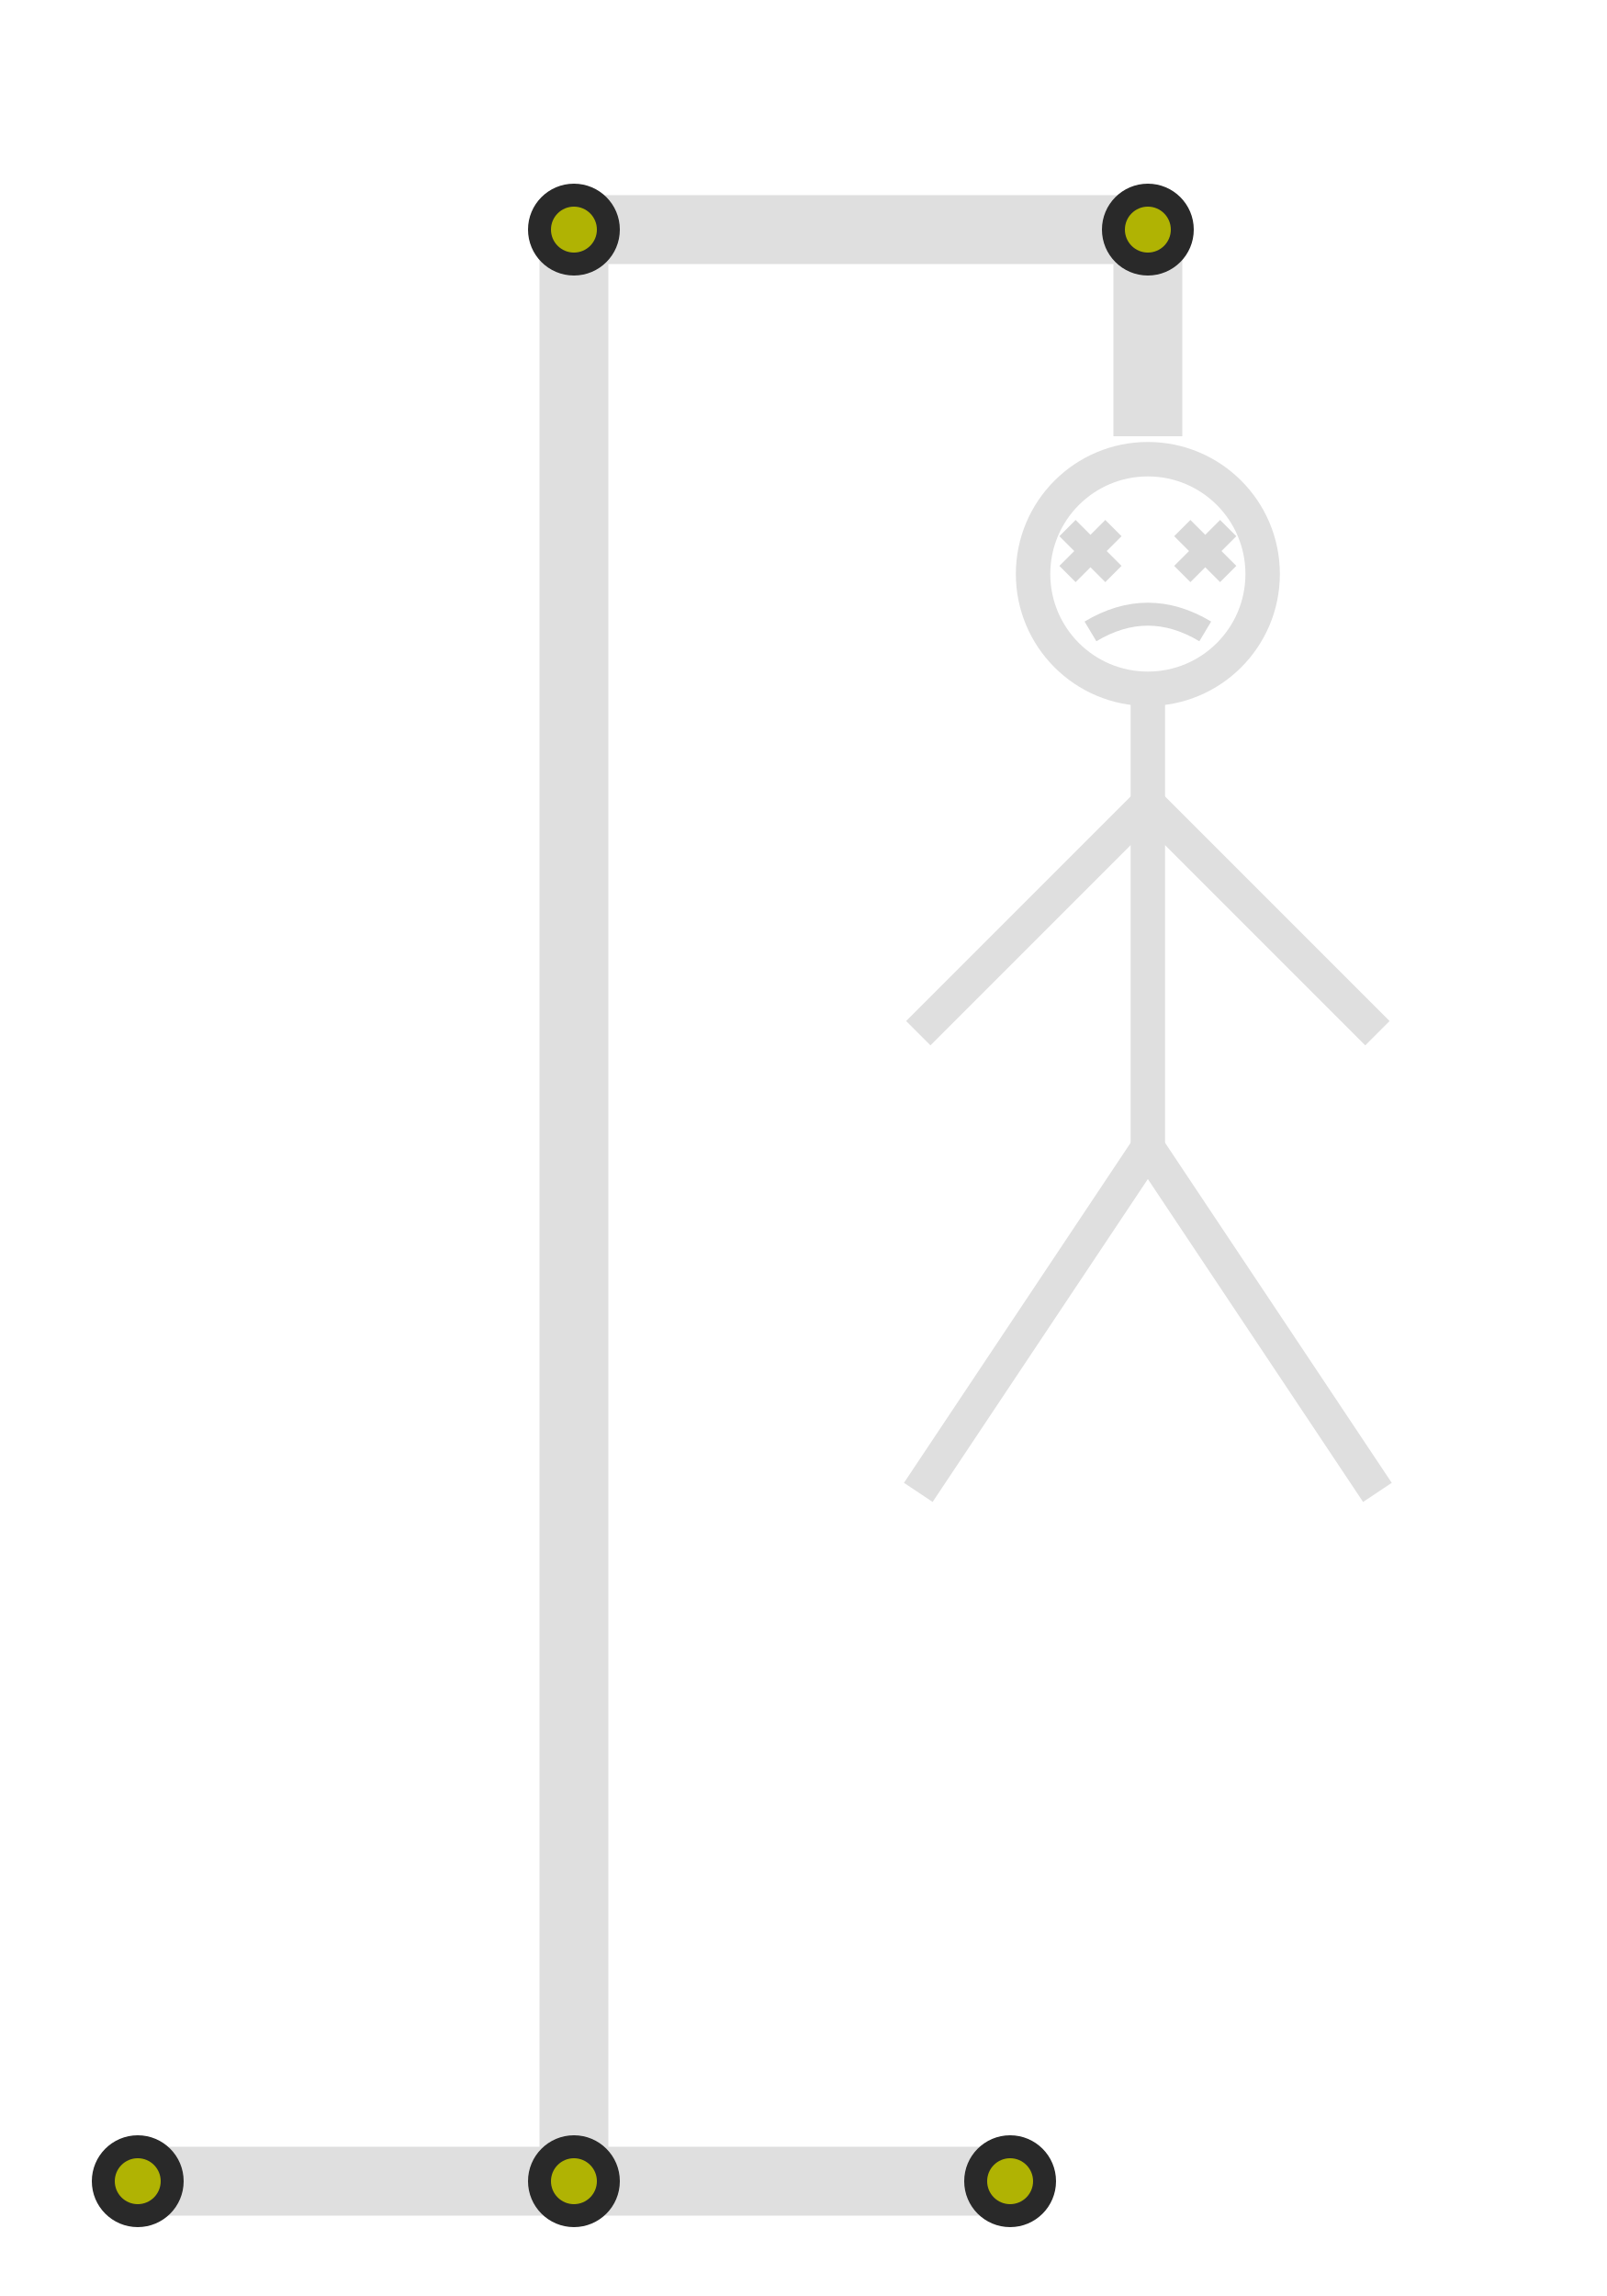
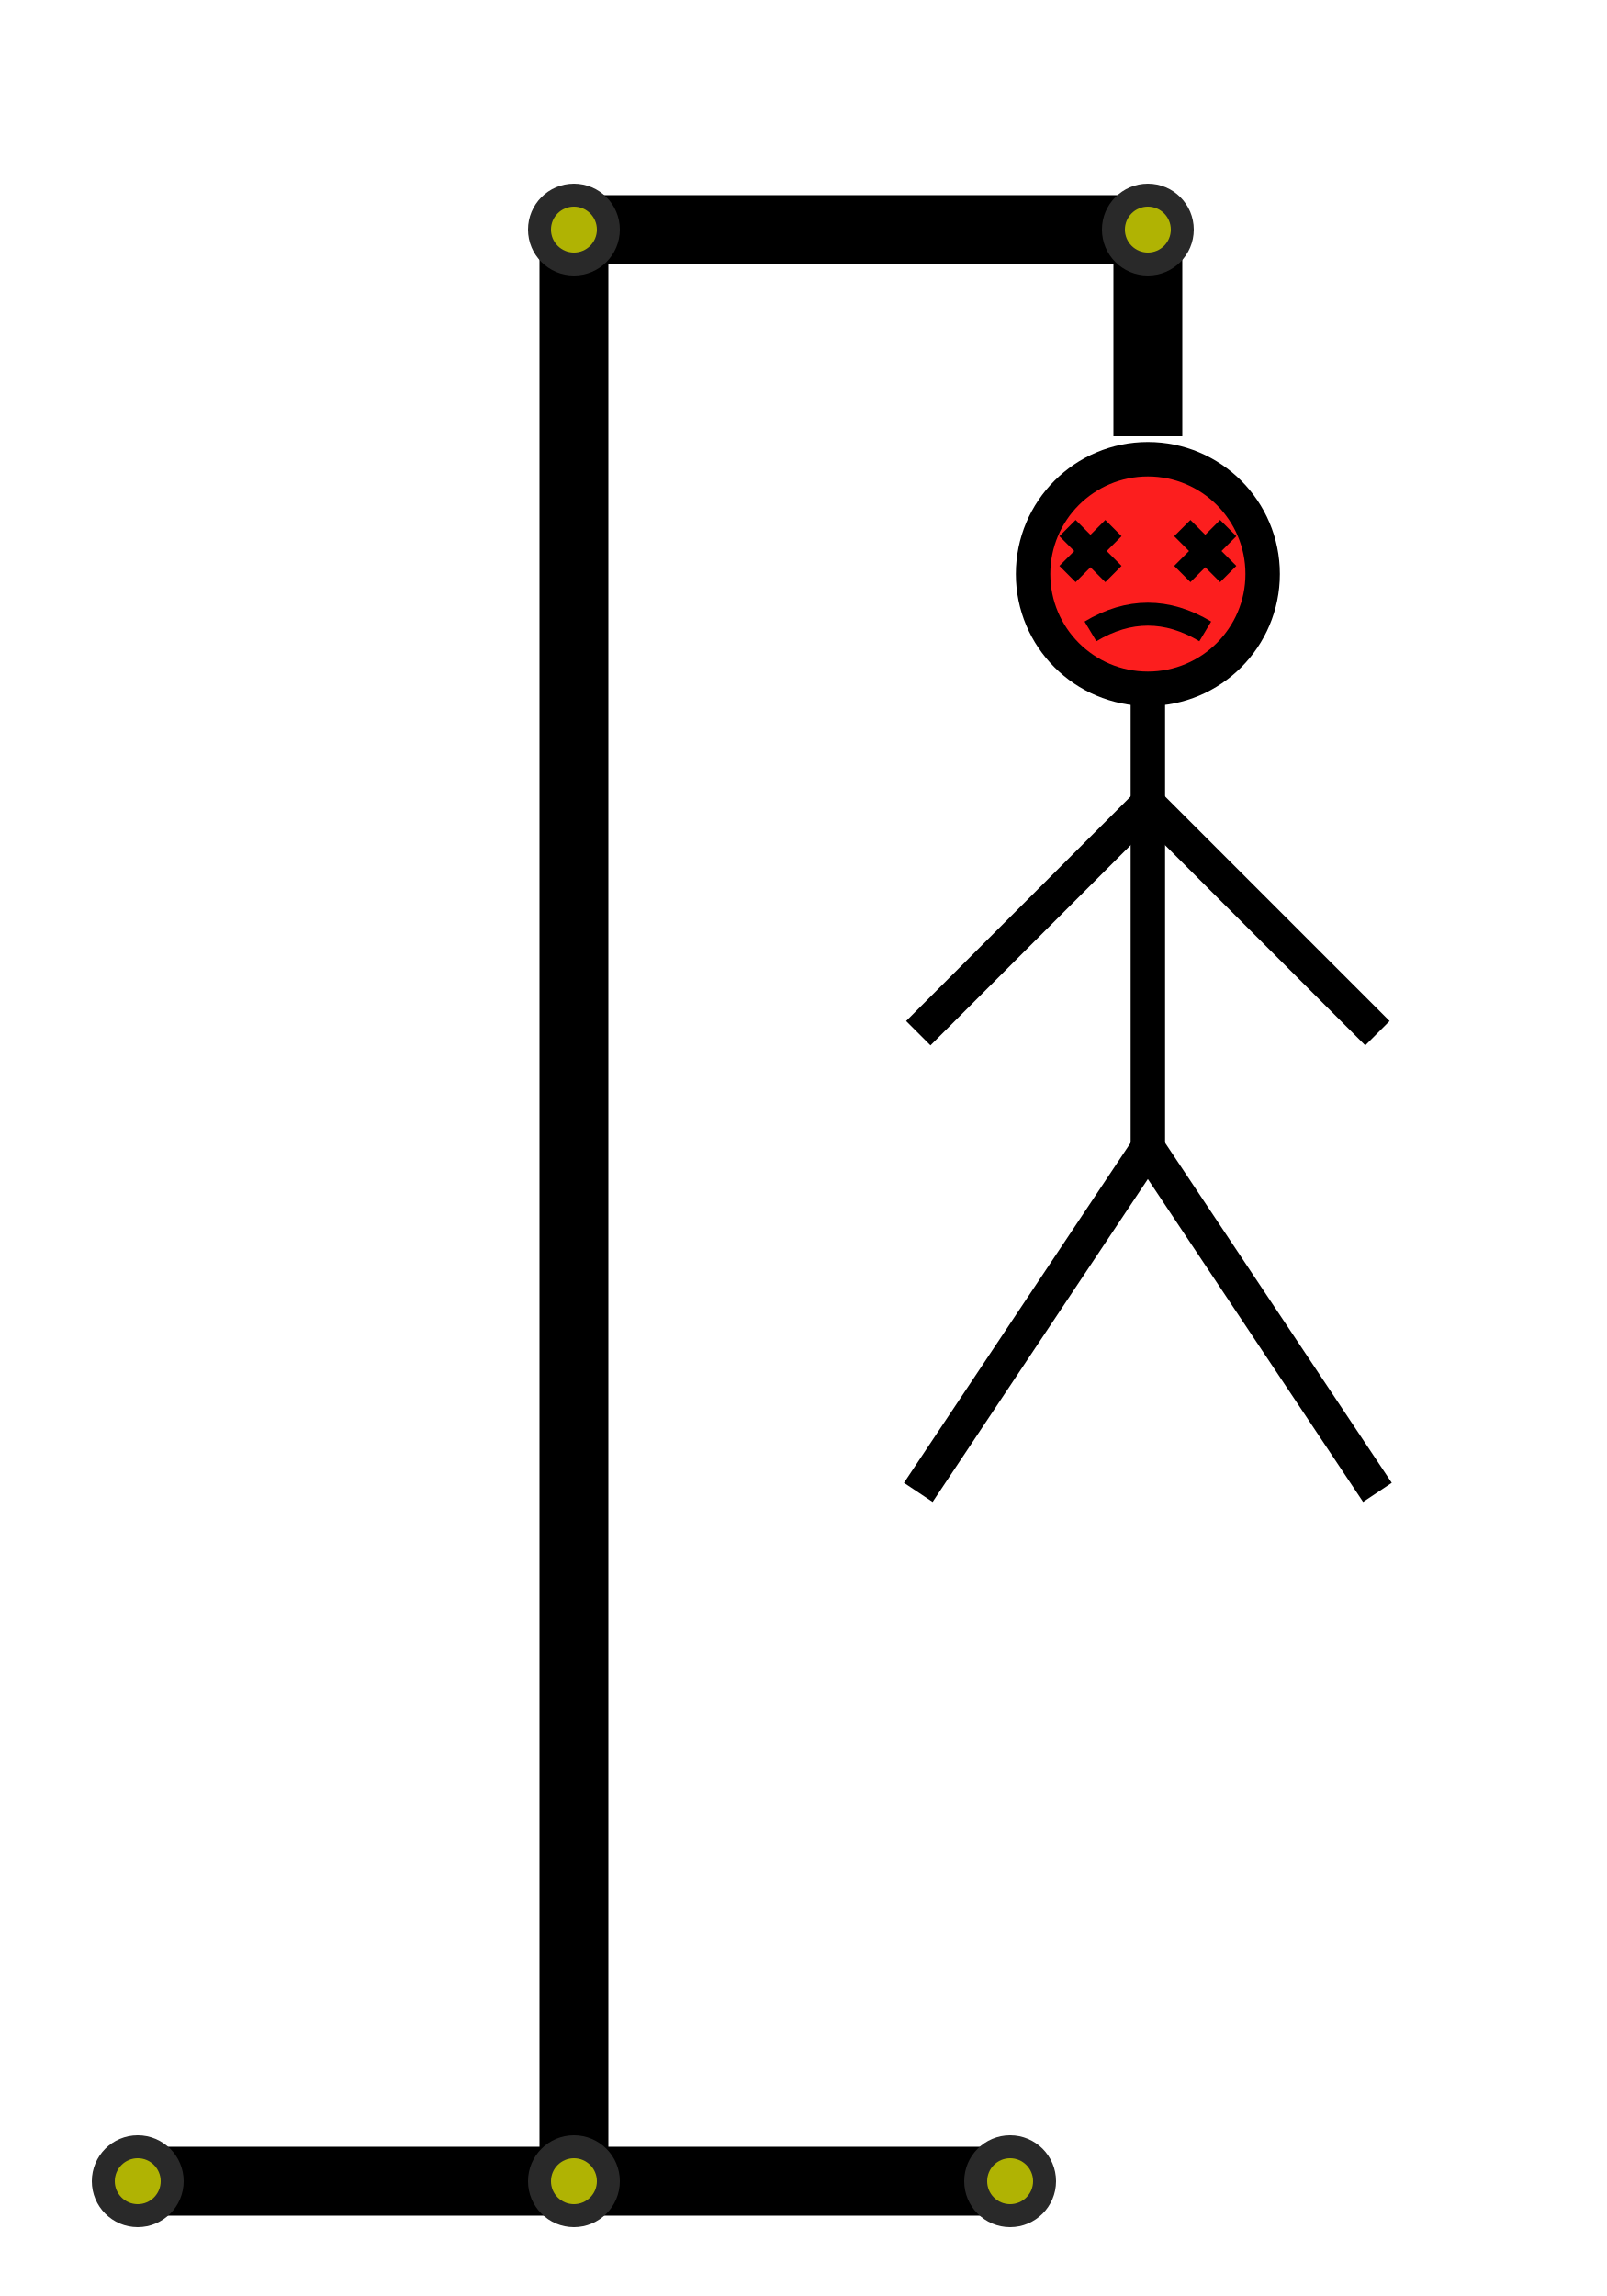
- <svg xmlns="http://www.w3.org/2000/svg" width="140" height="200" style="stroke:#dfdfdf">
+ <svg xmlns="http://www.w3.org/2000/svg" width="140" height="200" style="stroke:black">
  <line x1="10" y1="190" x2="90" y2="190" stroke-width="6" />
  <line x1="50" y1="188" x2="50" y2="22" stroke-width="6" />
  <line x1="52" y1="20" x2="98" y2="20" stroke-width="6" />
  <line x1="100" y1="22" x2="100" y2="38" stroke-width="6" />
-   <circle cx="100" cy="50" r="10" stroke-width="3" fill="rgba(252,148,30,0)" />
+   <circle cx="100" cy="50" r="10" stroke-width="3" fill="#fc1e1e" />
  <line x1="100" y1="60" x2="100" y2="100" stroke-width="3" />
  <line x1="100" y1="70" x2="80" y2="90" stroke-width="3" />
  <line x1="100" y1="70" x2="120" y2="90" stroke-width="3" />
  <line x1="100" y1="100" x2="80" y2="130" stroke-width="3" />
  <line x1="100" y1="100" x2="120" y2="130" stroke-width="3" />
  <g stroke="#292929" stroke-width="2" fill="#b0b303">
    <circle cx="12" cy="190" r="3" />
    <circle cx="88" cy="190" r="3" />
    <circle cx="50" cy="190" r="3" />
    <circle cx="50" cy="20" r="3" />
    <circle cx="100" cy="20" r="3" />
  </g>
-   <line x1="93" y1="46" x2="97" y2="50" stroke="#d8d8d8" stroke-width="2" />
-   <line x1="97" y1="46" x2="93" y2="50" stroke="#d8d8d8" stroke-width="2" />
-   <line x1="103" y1="46" x2="107" y2="50" stroke="#d8d8d8" stroke-width="2" />
-   <line x1="107" y1="46" x2="103" y2="50" stroke="#d8d8d8" stroke-width="2" />
-   <path d="M 105 55 Q 100 52 95 55" stroke="#d8d8d8" stroke-width="2" fill="none" />
+   <line x1="93" y1="46" x2="97" y2="50" stroke="black" stroke-width="2" />
+   <line x1="97" y1="46" x2="93" y2="50" stroke="black" stroke-width="2" />
+   <line x1="103" y1="46" x2="107" y2="50" stroke="black" stroke-width="2" />
+   <line x1="107" y1="46" x2="103" y2="50" stroke="black" stroke-width="2" />
+   <path d="M 105 55 Q 100 52 95 55" stroke="black" stroke-width="2" fill="none" />
</svg>
